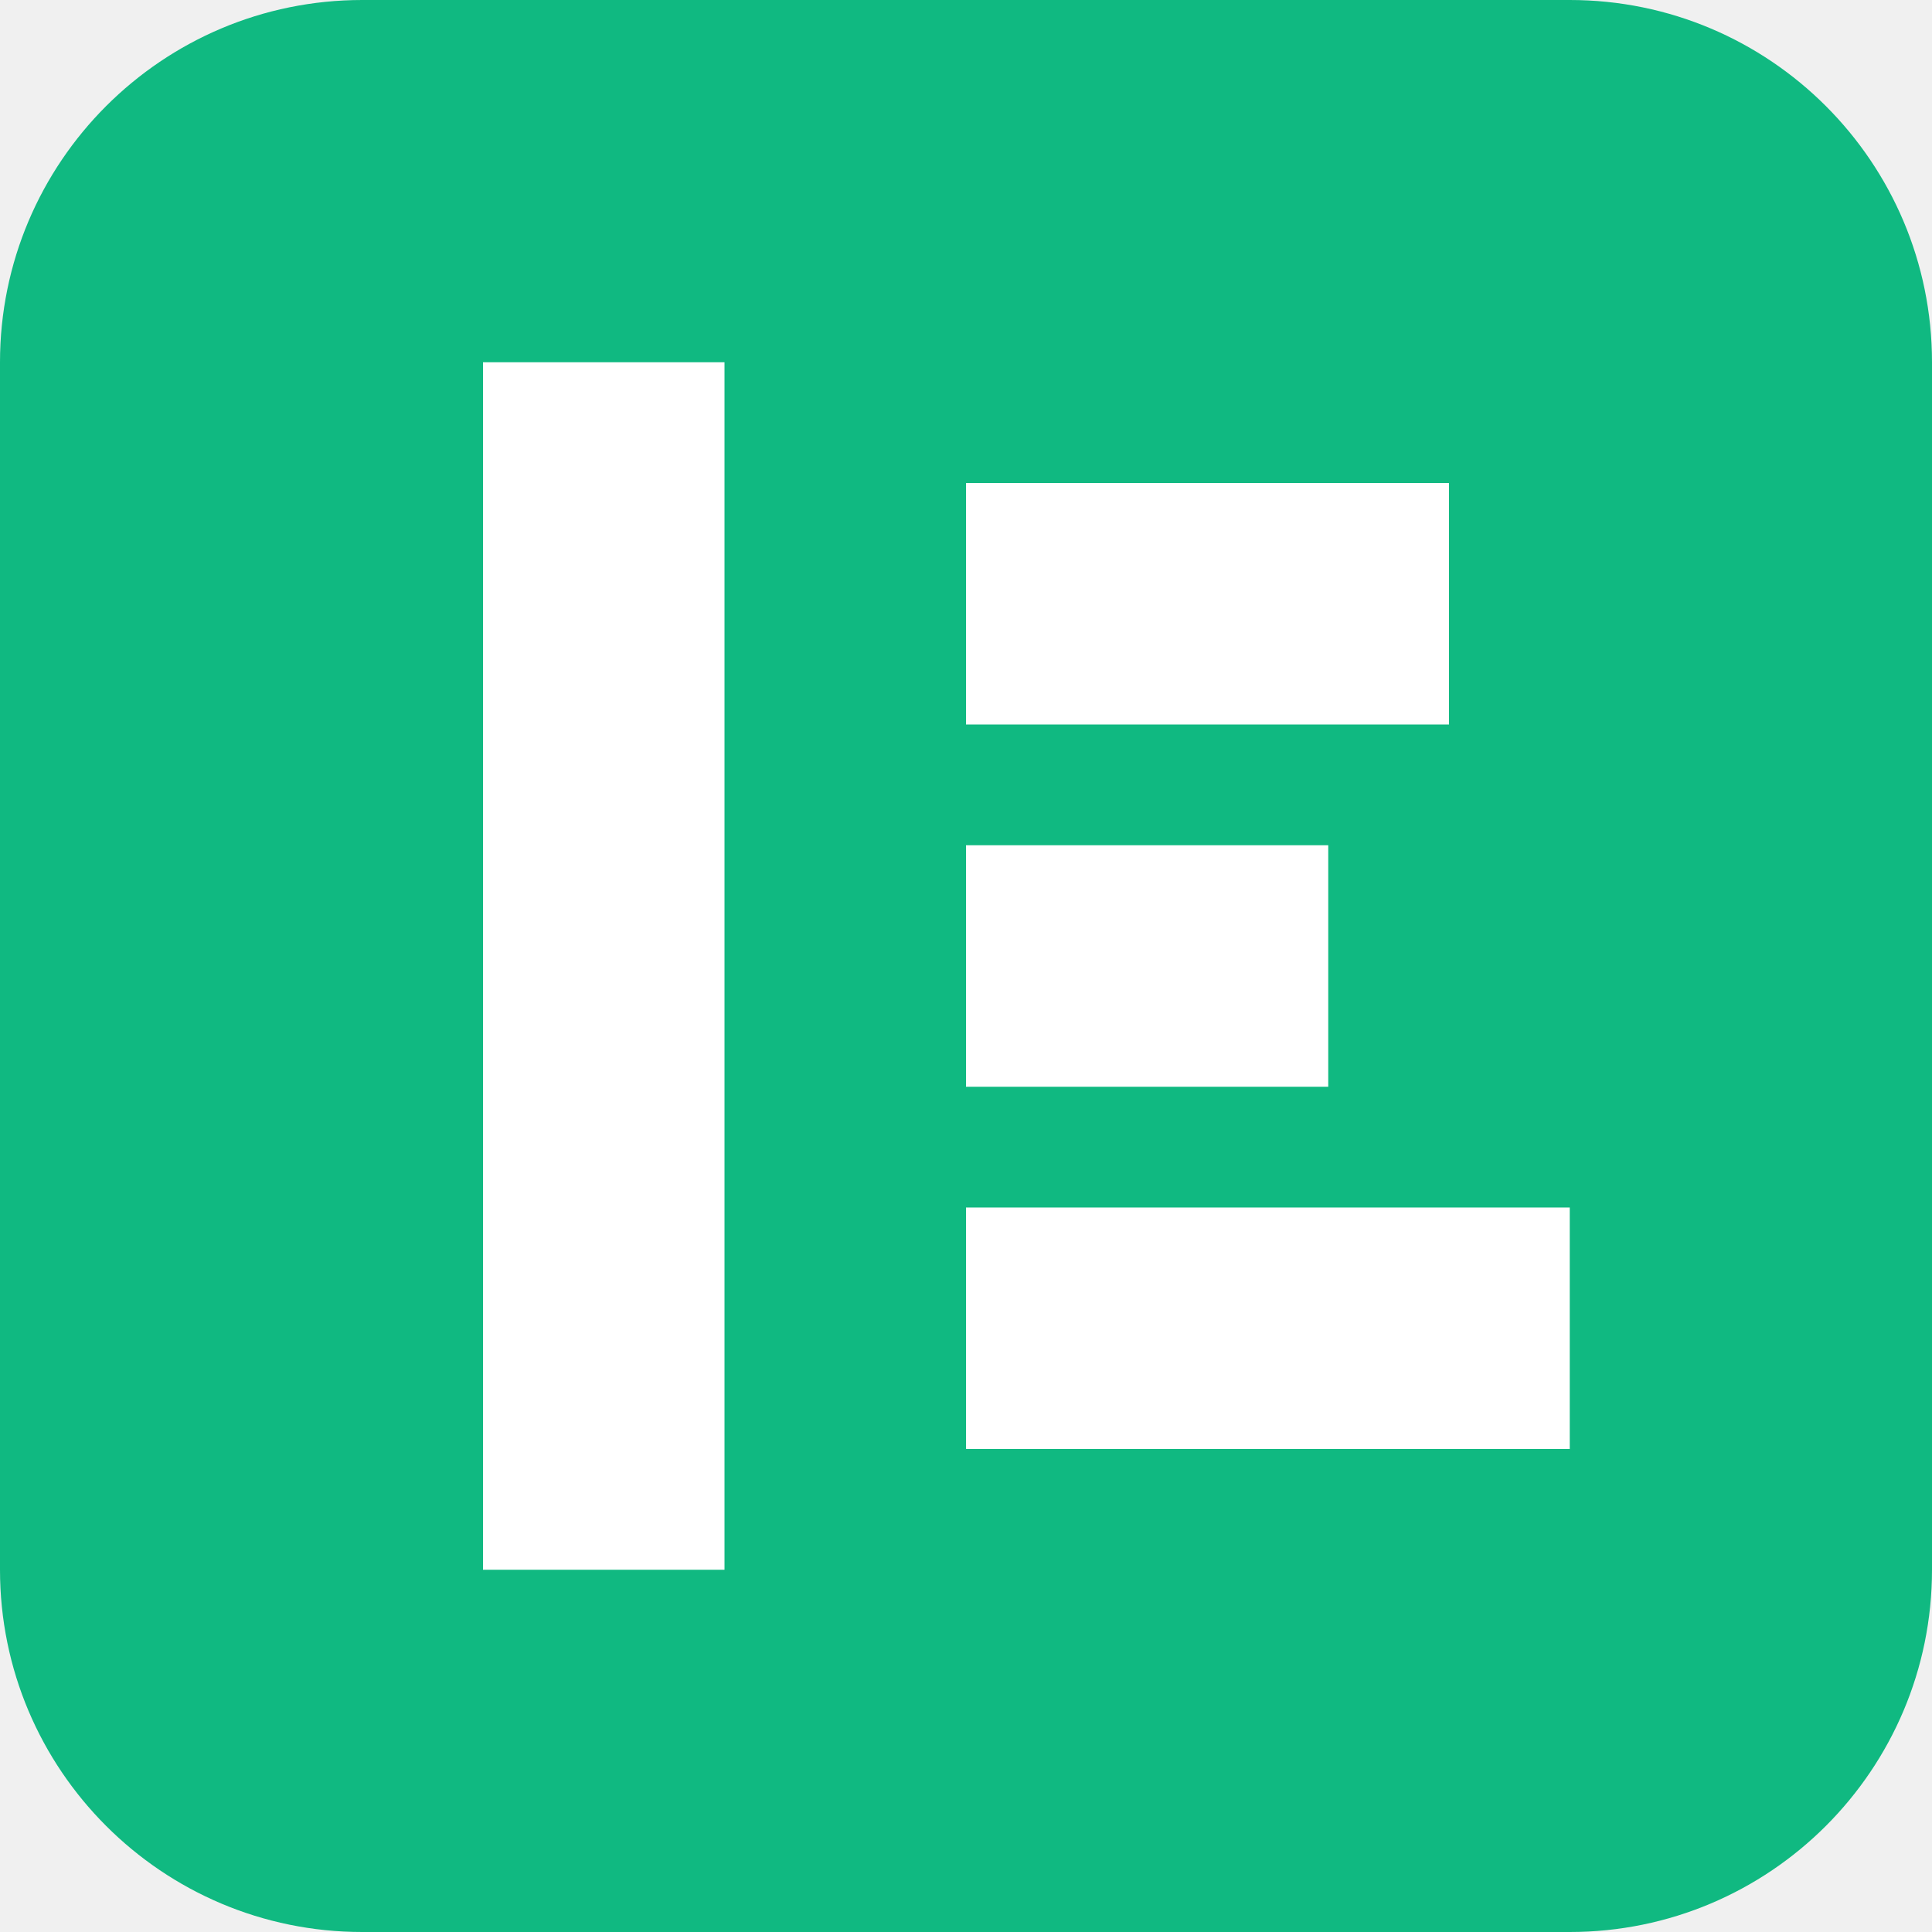
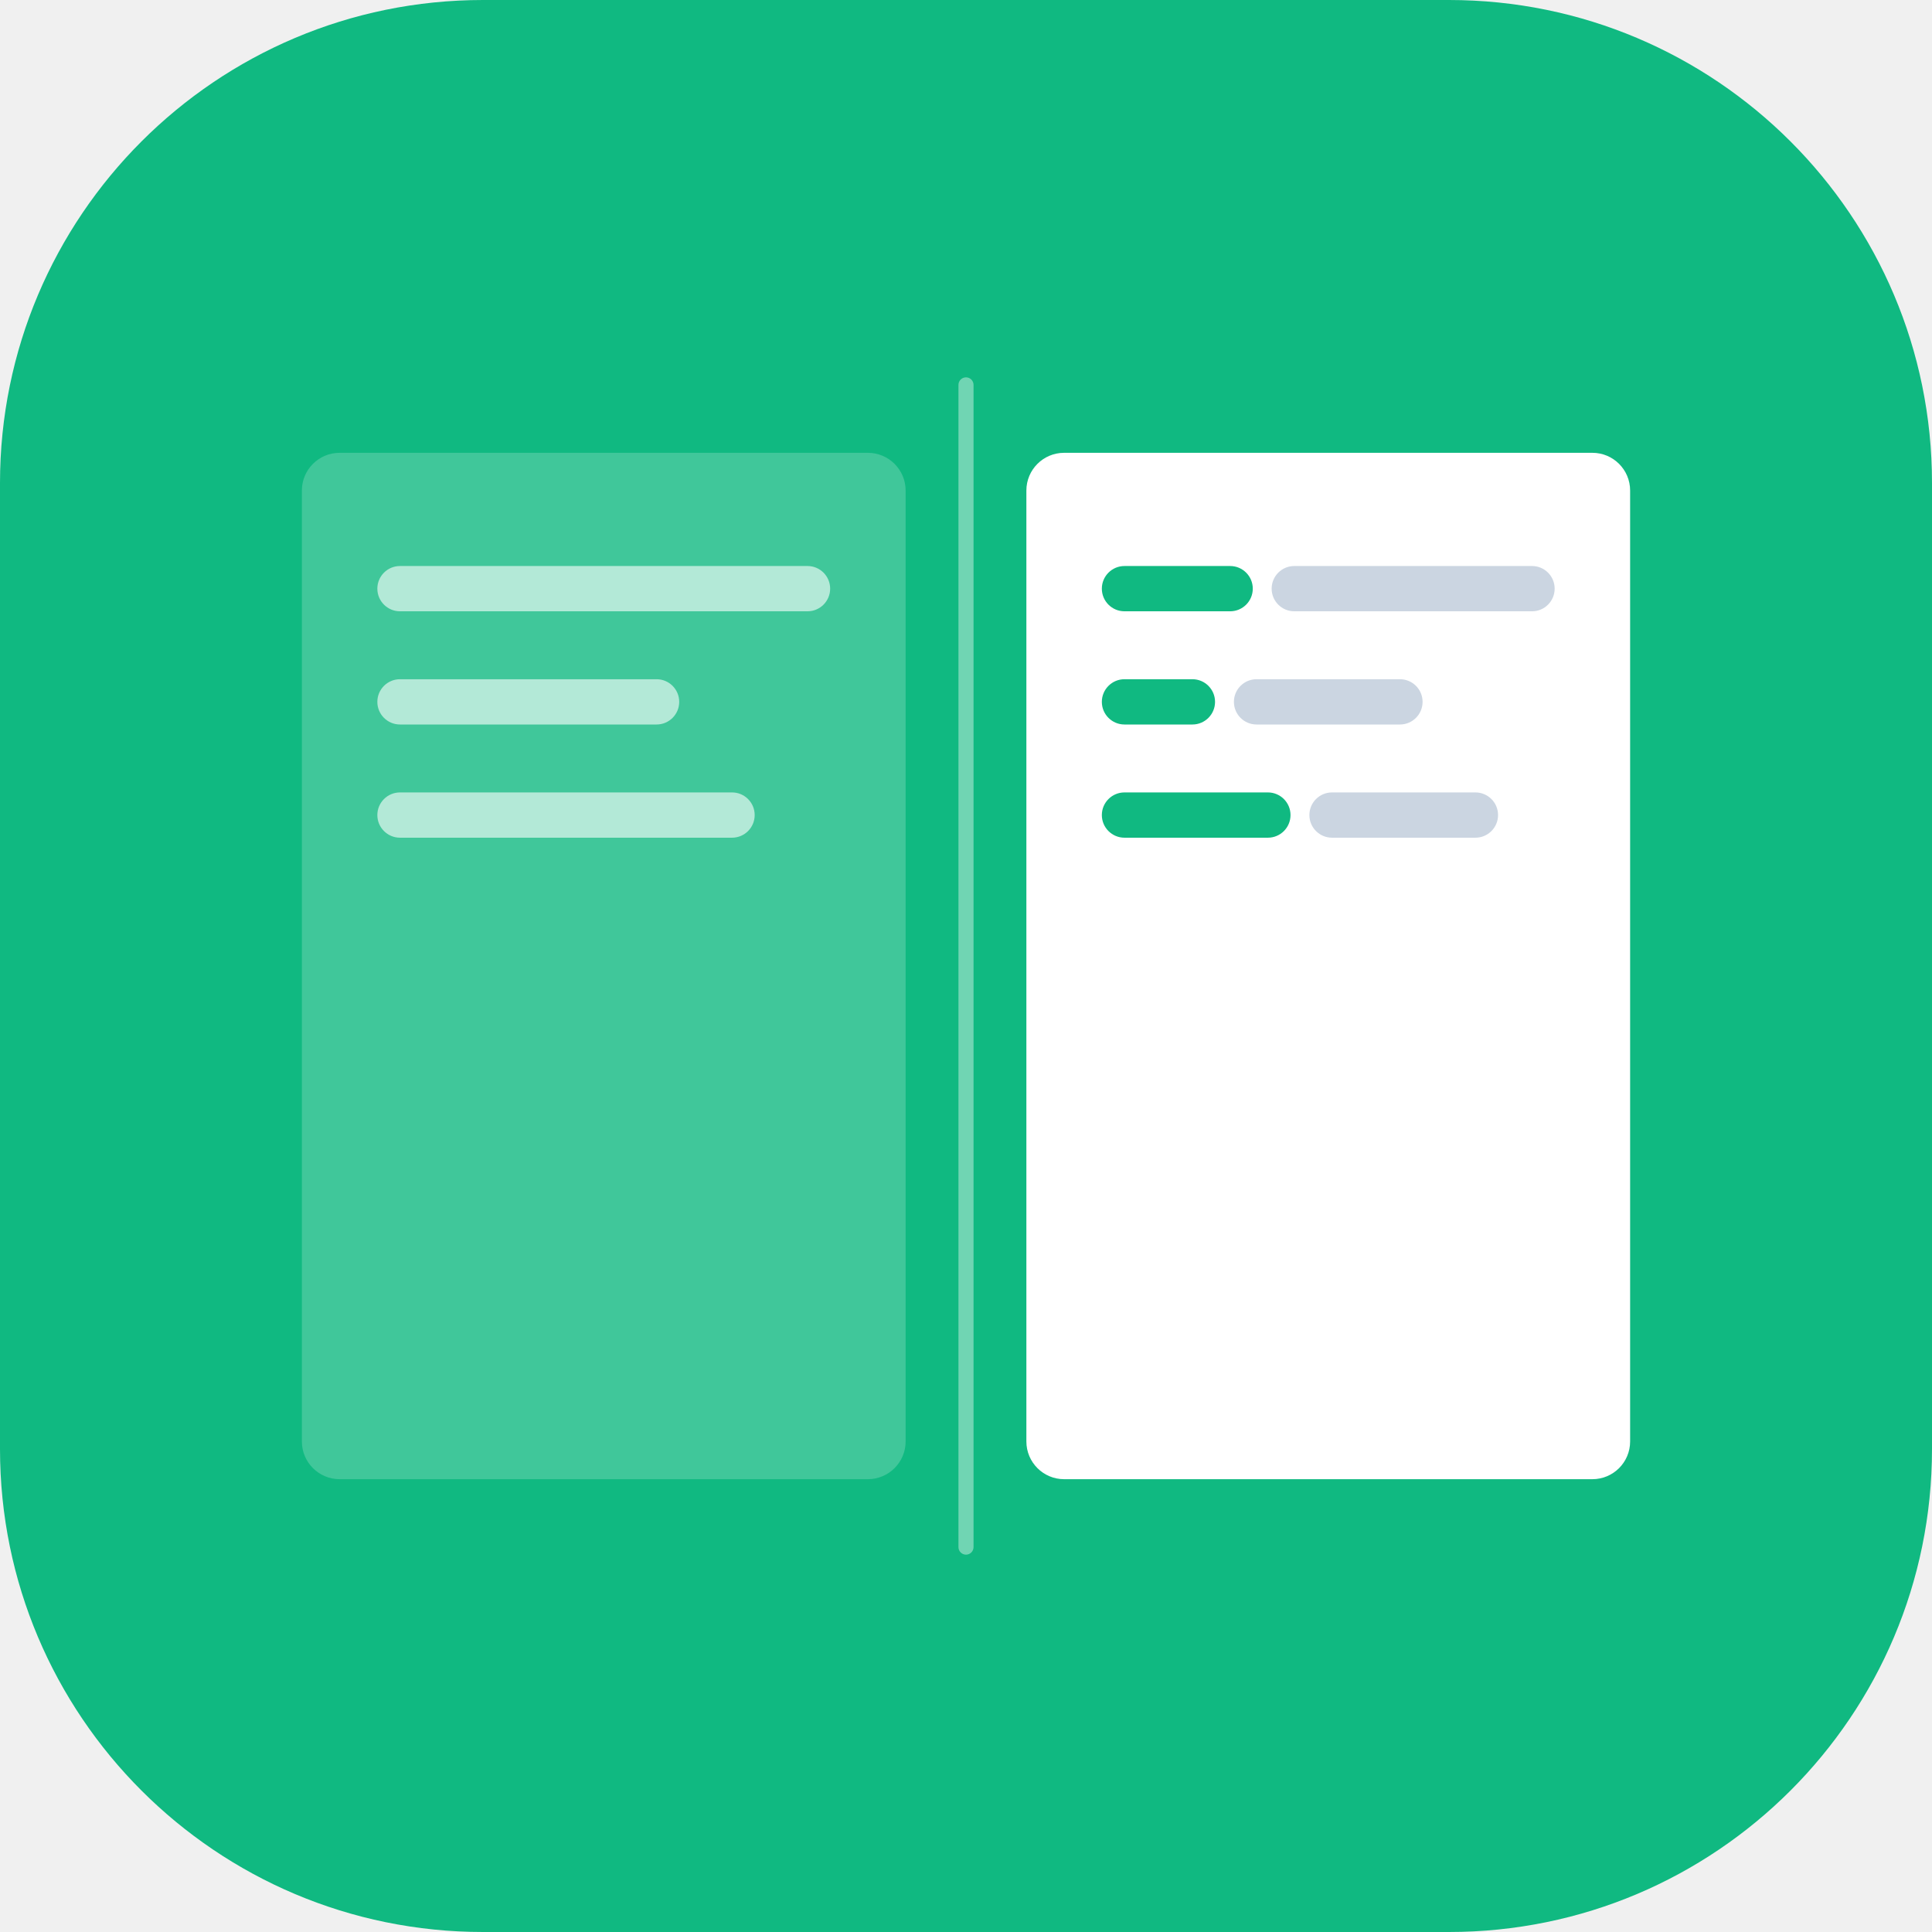
- <svg xmlns="http://www.w3.org/2000/svg" width="128" height="128" viewBox="0 0 128 128" fill="none">
-   <rect width="128" height="128" rx="24" fill="#10b981" />
-   <rect x="32" y="24" width="16" height="80" fill="white" />
-   <rect x="64" y="32" width="32" height="16" fill="white" />
-   <rect x="64" y="56" width="24" height="16" fill="white" />
-   <rect x="64" y="80" width="40" height="16" fill="white" />
+ <svg xmlns="http://www.w3.org/2000/svg" width="512" height="512" viewBox="0 0 512 512" fill="none">
+   <rect width="512" height="512" rx="128" fill="#10b981" />
+   <rect x="80" y="120" width="160" height="272" rx="10" fill="white" fill-opacity="0.2" />
+   <rect x="100" y="150" width="120" height="12" rx="6" fill="white" fill-opacity="0.6" />
+   <rect x="100" y="180" width="80" height="12" rx="6" fill="white" fill-opacity="0.6" />
+   <rect x="100" y="210" width="100" height="12" rx="6" fill="white" fill-opacity="0.6" />
+   <rect x="254" y="100" width="4" height="312" rx="2" fill="white" fill-opacity="0.4" />
+   <rect x="272" y="120" width="160" height="272" rx="10" fill="white" />
+   <rect x="292" y="150" width="40" height="12" rx="6" fill="#10b981" />
+   <rect x="337" y="150" width="75" height="12" rx="6" fill="#cbd5e1" />
+   <rect x="292" y="180" width="30" height="12" rx="6" fill="#10b981" />
+   <rect x="327" y="180" width="50" height="12" rx="6" fill="#cbd5e1" />
+   <rect x="292" y="210" width="50" height="12" rx="6" fill="#10b981" />
+   <rect x="347" y="210" width="50" height="12" rx="6" fill="#cbd5e1" />
</svg>
